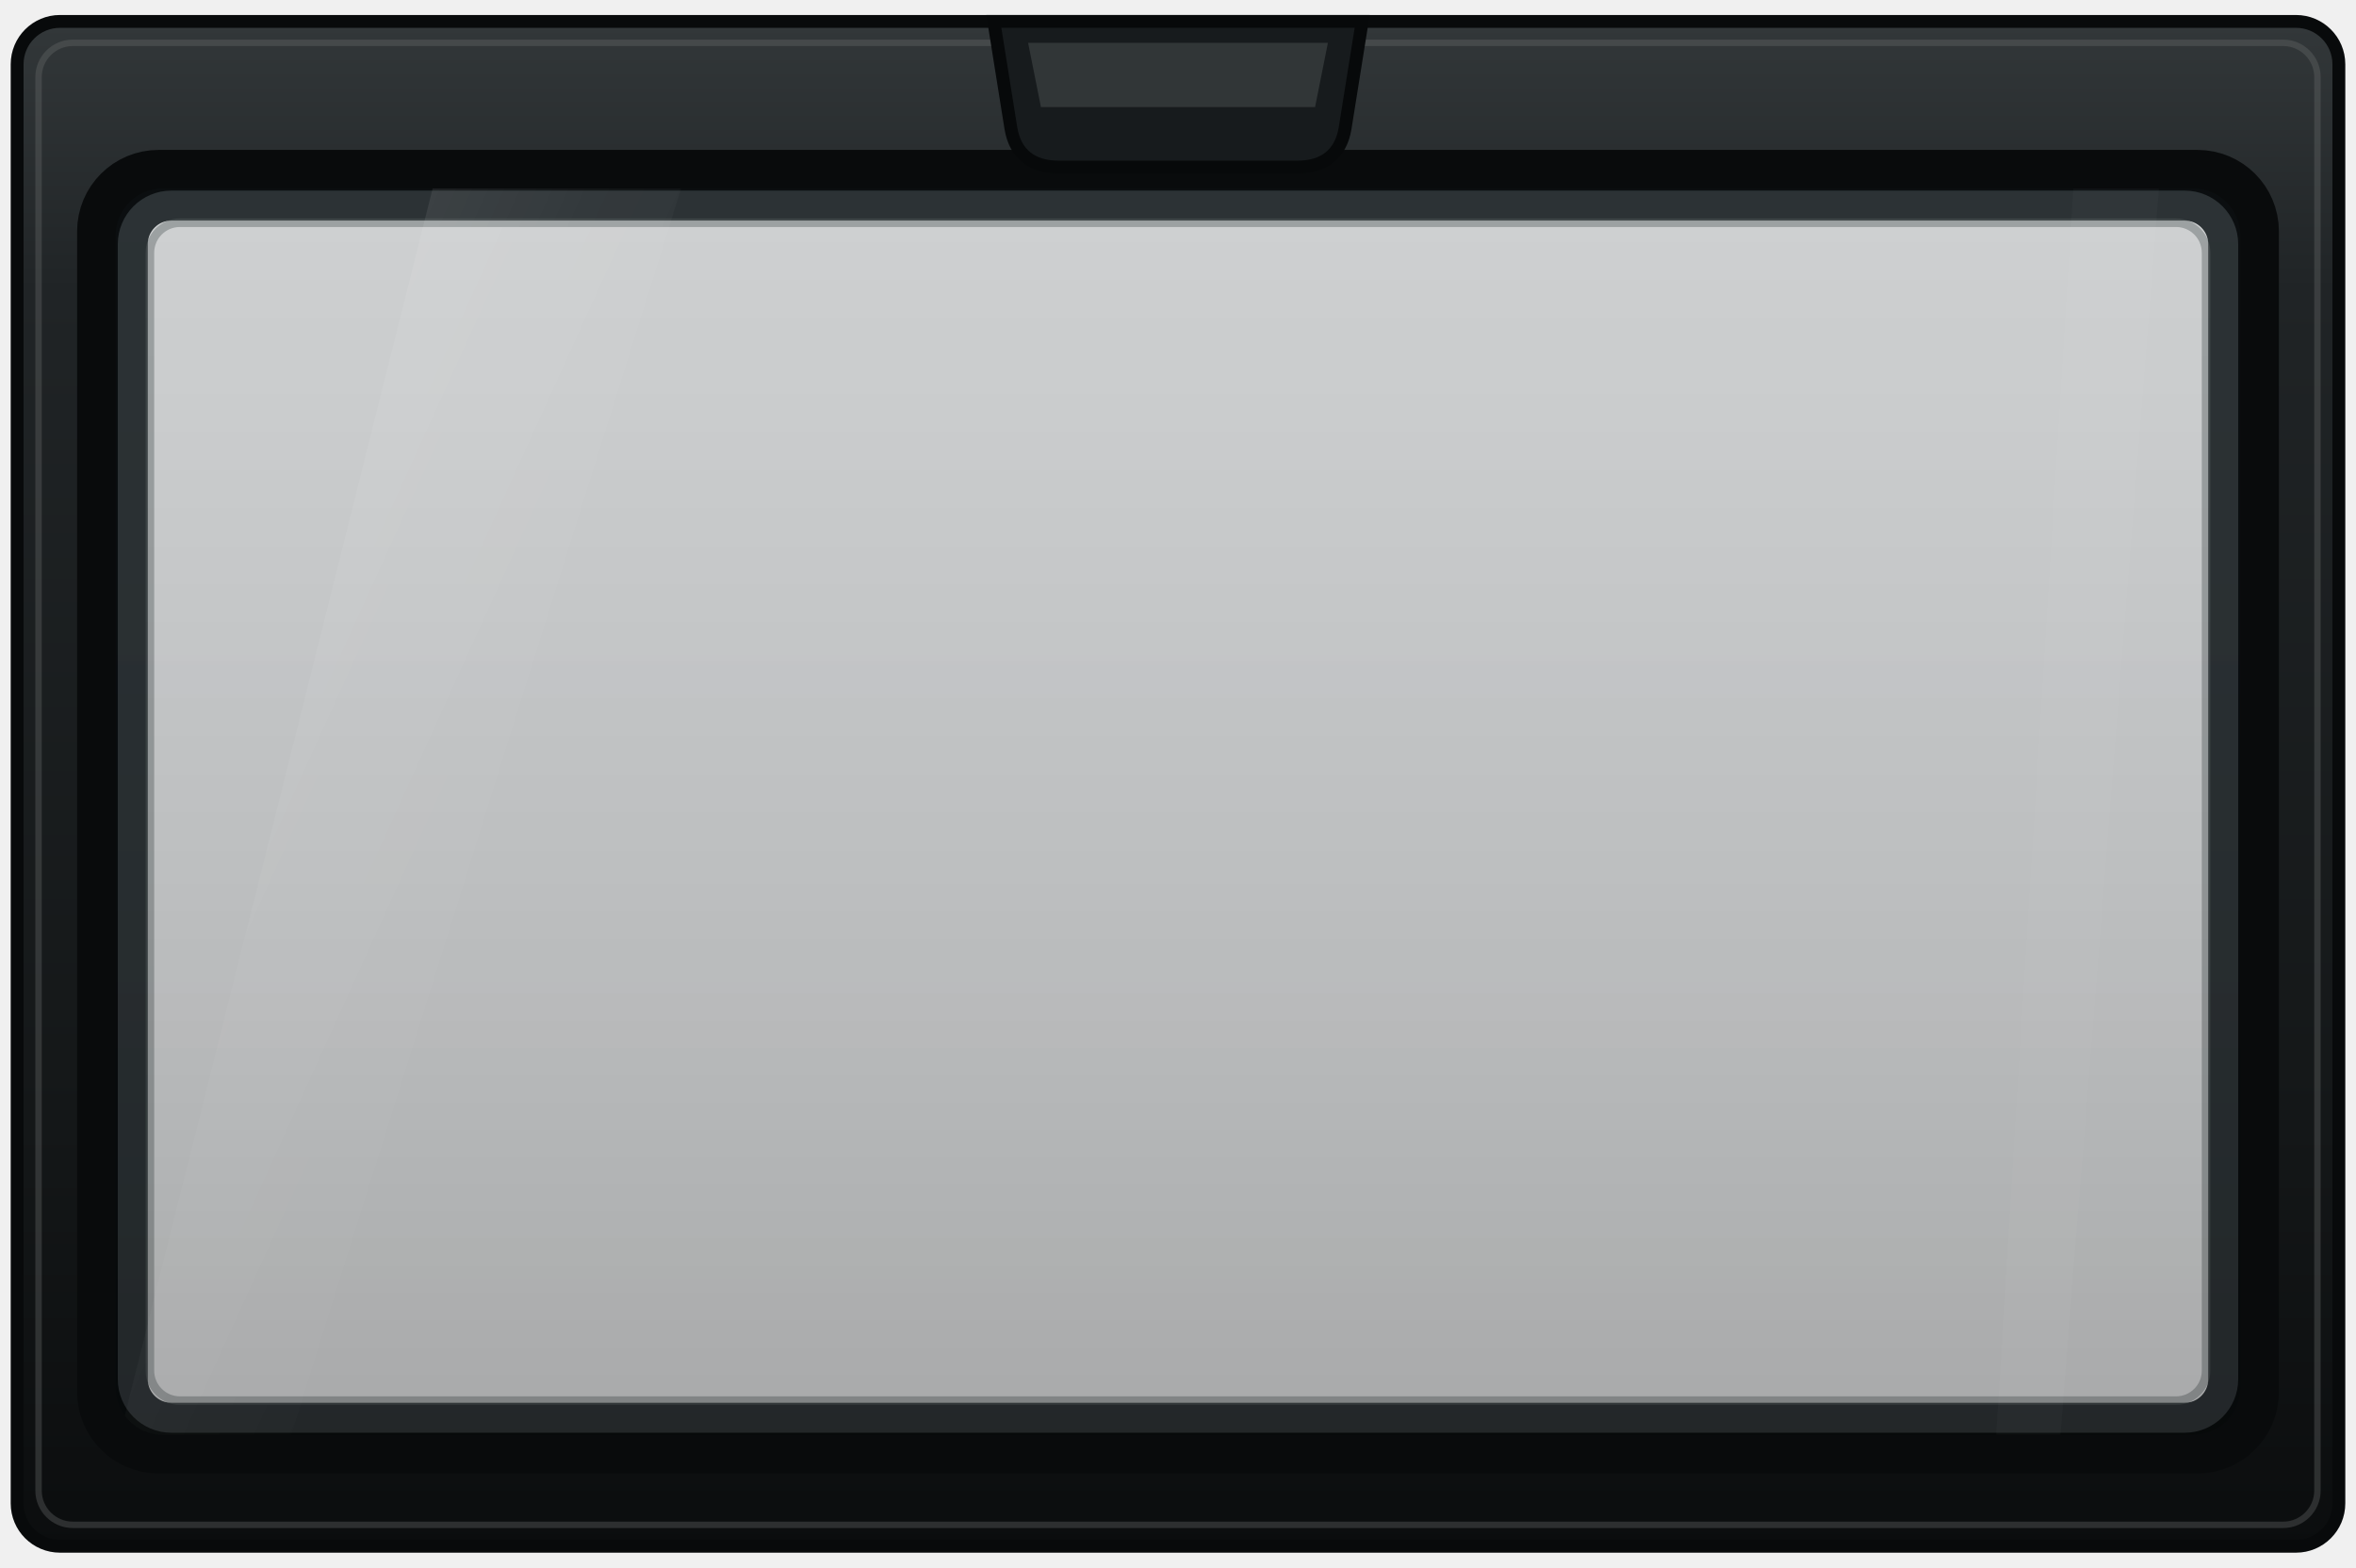
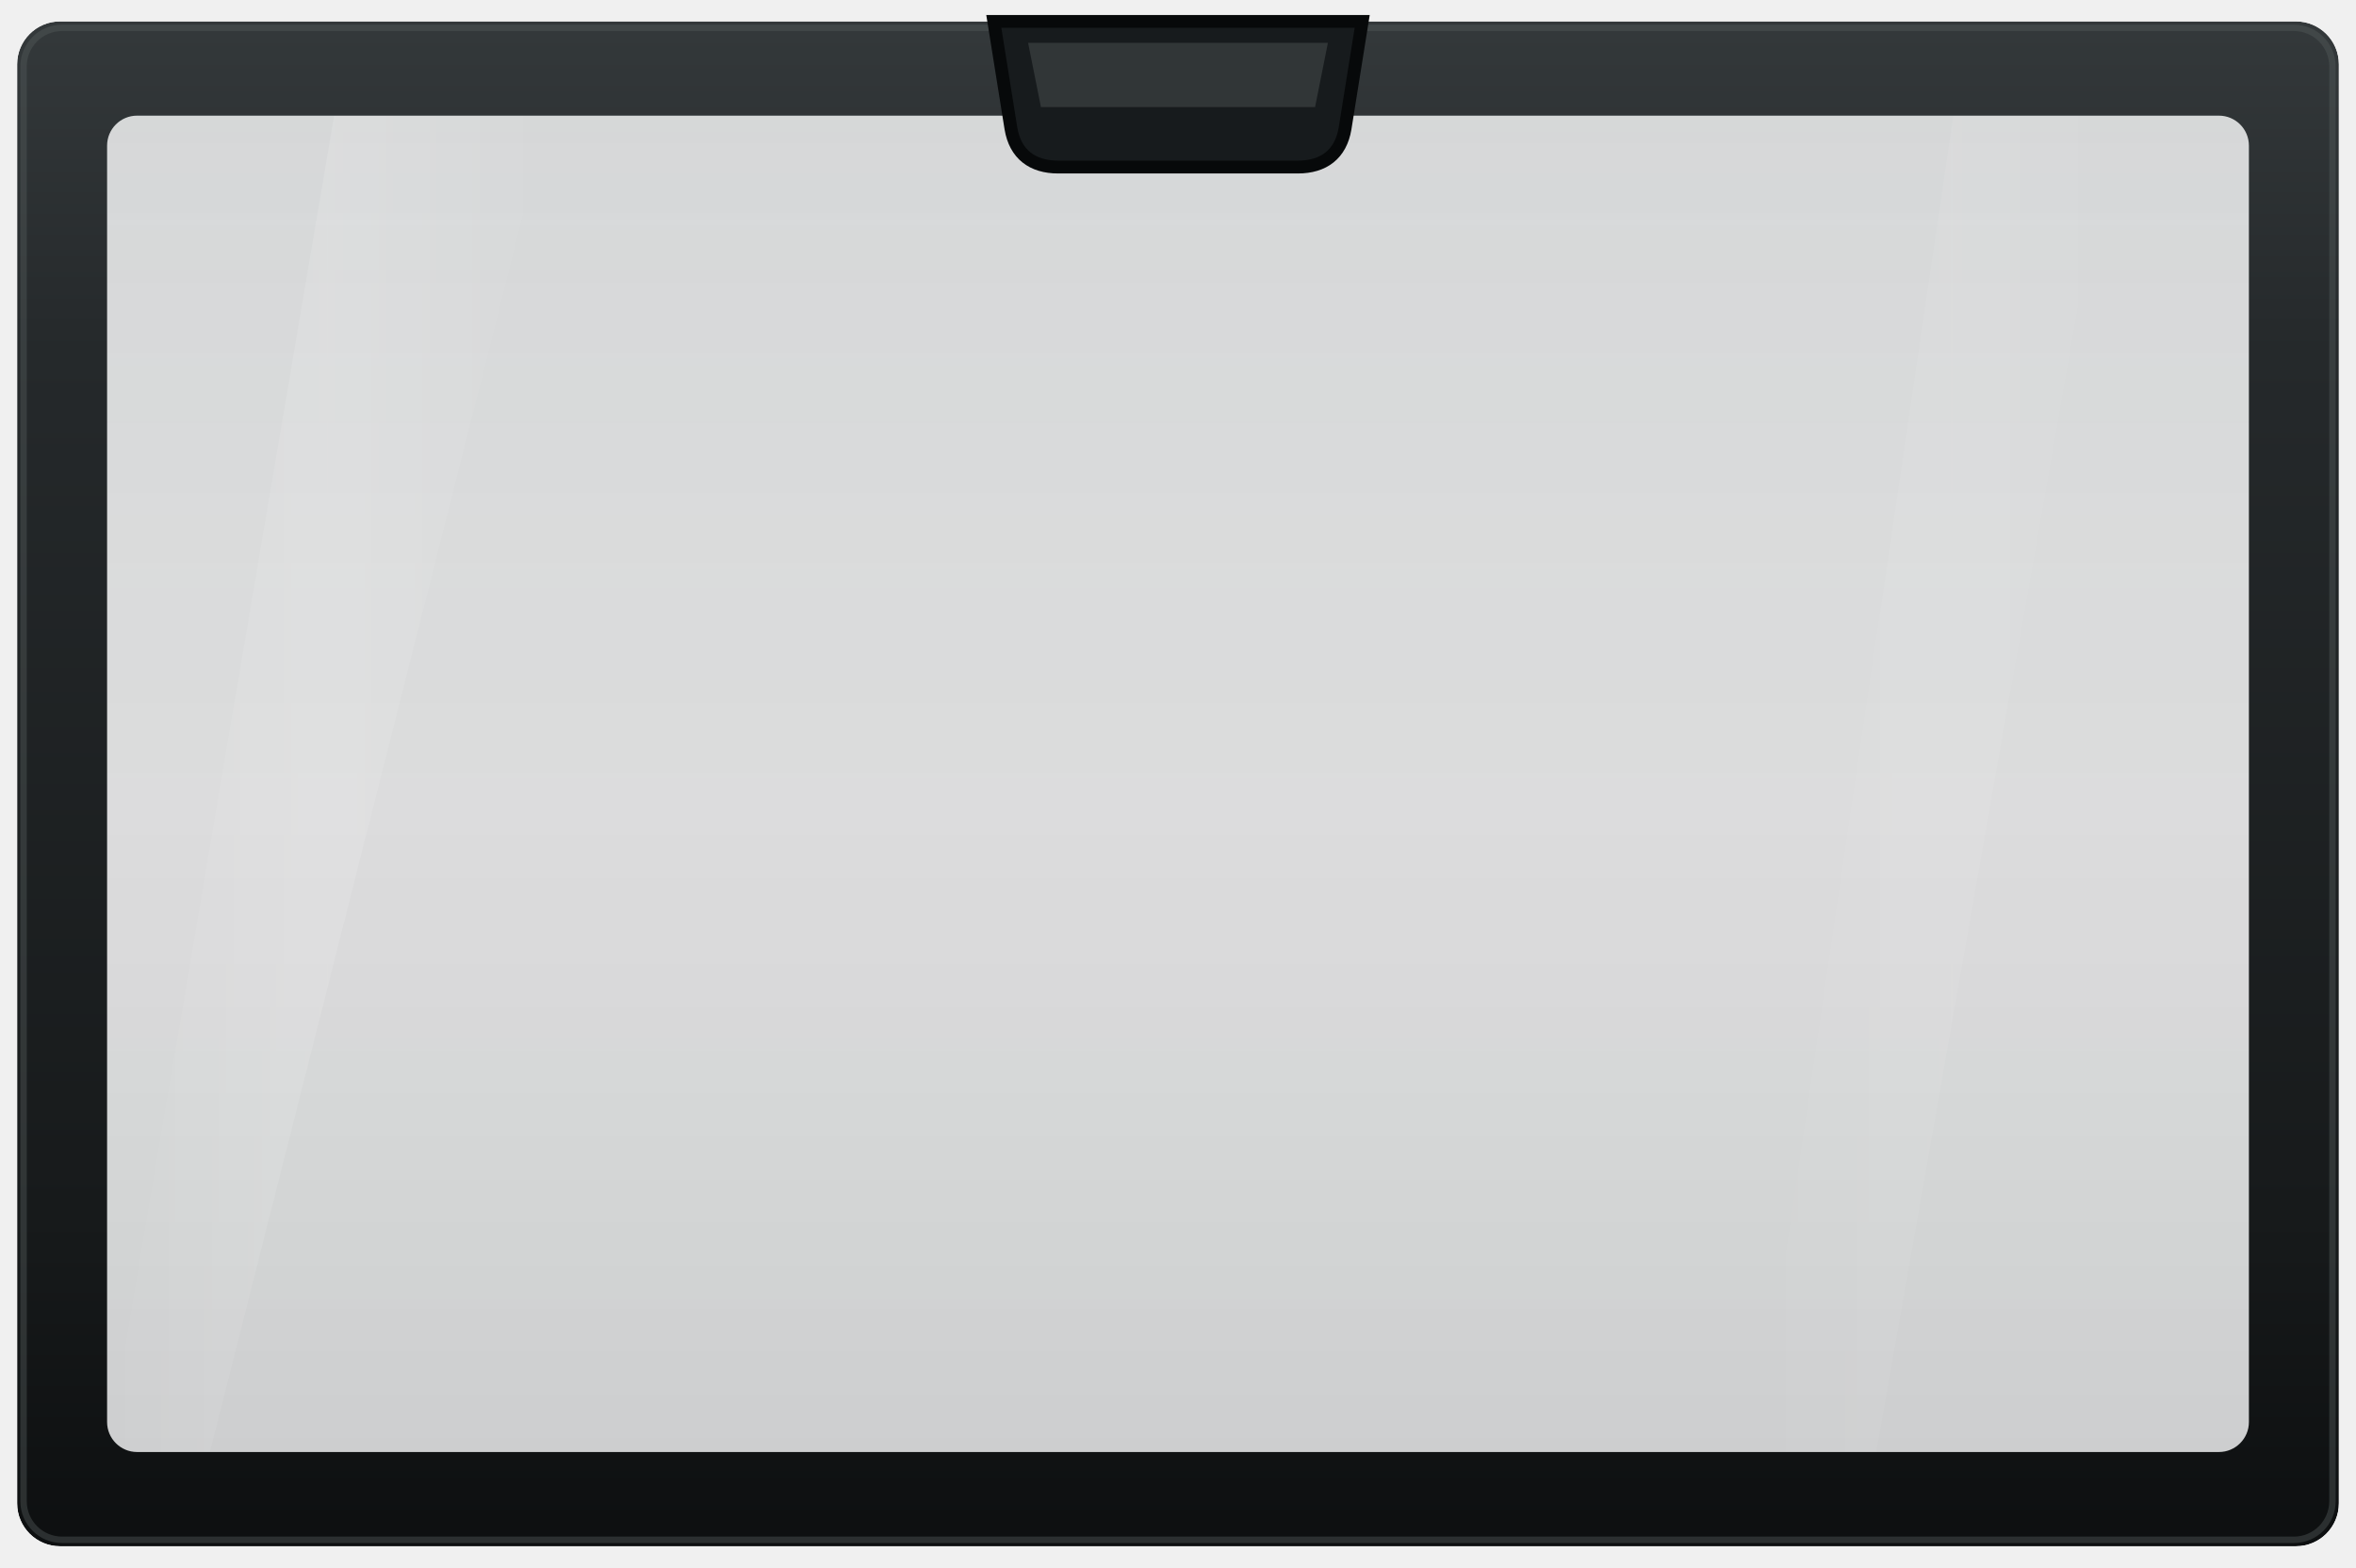
<svg xmlns="http://www.w3.org/2000/svg" width="550" height="366" viewBox="0 0 550 366">
  <defs>
-     <linearGradient id="f" x1="0" y1="0" x2="0" y2="1">
-       <stop offset="0" stop-color="#33383a" />
-       <stop offset=".18" stop-color="#202426" />
-       <stop offset=".72" stop-color="#141718" />
-       <stop offset="1" stop-color="#0b0d0e" />
+     <linearGradient id="plastic" x1="0" y1="0" x2="0" y2="1">
+       <stop offset="0" stop-color="#34393b" />
+       <stop offset=".22" stop-color="#25292b" />
+       <stop offset=".78" stop-color="#171a1b" />
+       <stop offset="1" stop-color="#0d0f10" />
    </linearGradient>
-     <linearGradient id="g" x1="0" y1="0" x2="0" y2="1">
-       <stop offset="0" stop-color="#17232a" stop-opacity=".15" />
-       <stop offset=".55" stop-color="#081116" stop-opacity=".22" />
-       <stop offset="1" stop-color="#020608" stop-opacity=".30" />
+     <linearGradient id="glass" x1="0" y1="0" x2="0" y2="1">
+       <stop offset="0" stop-color="#26343a" stop-opacity=".13" />
+       <stop offset=".52" stop-color="#111a1f" stop-opacity=".09" />
+       <stop offset="1" stop-color="#071014" stop-opacity=".15" />
    </linearGradient>
-     <linearGradient id="r" x1="0" y1="0" x2="1" y2="1">
-       <stop offset="0" stop-color="#fff" stop-opacity=".15" />
-       <stop offset=".42" stop-color="#fff" stop-opacity=".035" />
-       <stop offset=".7" stop-color="#fff" stop-opacity="0" />
+     <linearGradient id="shineL" x1="0" y1="0" x2="1" y2="0">
+       <stop offset="0" stop-color="#fff" stop-opacity="0" />
+       <stop offset=".5" stop-color="#fff" stop-opacity=".12" />
+       <stop offset="1" stop-color="#fff" stop-opacity="0" />
    </linearGradient>
-     <mask id="ring">
+     <linearGradient id="shineR" x1="0" y1="0" x2="1" y2="0">
+       <stop offset="0" stop-color="#fff" stop-opacity="0" />
+       <stop offset=".55" stop-color="#fff" stop-opacity=".065" />
+       <stop offset="1" stop-color="#fff" stop-opacity="0" />
+     </linearGradient>
+     <mask id="outerLip">
      <rect width="550" height="366" fill="#000" />
      <rect x="4" y="5" width="542" height="356" rx="10" fill="#fff" />
-       <rect x="31" y="48" width="488" height="283" rx="9" fill="#000" />
+       <rect x="25" y="27" width="500" height="312" rx="7" fill="#000" />
    </mask>
    <clipPath id="pane">
-       <rect x="27" y="44" width="496" height="291" rx="11" />
+       <rect x="25" y="27" width="500" height="312" rx="7" />
    </clipPath>
  </defs>
-   <rect x="4" y="5" width="542" height="356" rx="10" fill="url(#f)" mask="url(#ring)" />
-   <rect x="4" y="5" width="542" height="356" rx="10" fill="none" stroke="#080a0b" stroke-width="3" />
-   <rect x="9" y="10" width="532" height="346" rx="8" fill="none" stroke="#6a6e6d" stroke-opacity=".35" stroke-width="1.5" />
-   <rect x="25" y="42" width="500" height="295" rx="12" fill="none" stroke="#090b0c" stroke-width="14" />
-   <rect x="31" y="48" width="488" height="283" rx="9" fill="none" stroke="#303537" stroke-width="7" />
-   <rect x="35" y="52" width="480" height="275" rx="7" fill="none" stroke="#656b6c" stroke-opacity=".42" stroke-width="2" />
+   <rect x="22" y="24" width="506" height="318" rx="9" fill="url(#glass)" />
  <g clip-path="url(#pane)">
-     <rect x="27" y="44" width="496" height="291" fill="url(#g)" />
-     <path d="M101 44h58L68 335H28Z" fill="url(#r)" />
-     <path d="M484 44h20l-23 291h-15Z" fill="#fff" opacity=".02" />
+     <path d="M78 27h50L49 339H25Z" fill="url(#shineL)" />
+     <path d="M456 27h37l-55 312h-28Z" fill="url(#shineR)" />
+     <path d="M25 52H525" stroke="#fff" stroke-opacity=".025" />
  </g>
+   <rect x="4" y="5" width="542" height="356" rx="10" fill="url(#plastic)" mask="url(#outerLip)" />
+   <rect x="5.5" y="6.5" width="539" height="353" rx="9" fill="none" stroke="#555b5c" stroke-opacity=".42" stroke-width="1.5" />
  <path d="M232 5h86l-4 25c-1 6-5 9-11 9h-56c-6 0-10-3-11-9Z" fill="#171b1d" stroke="#07090a" stroke-width="3" />
  <path d="M240 10h70l-3 15h-64Z" fill="#555a5a" opacity=".42" />
</svg>
